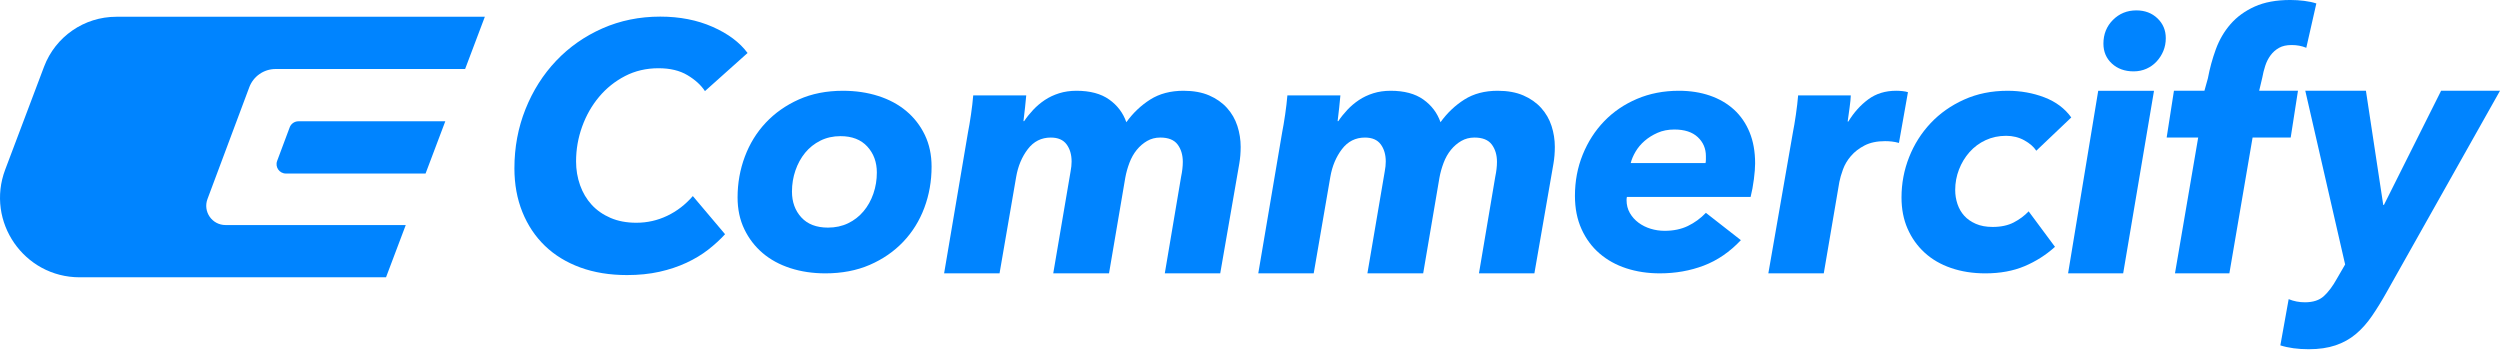
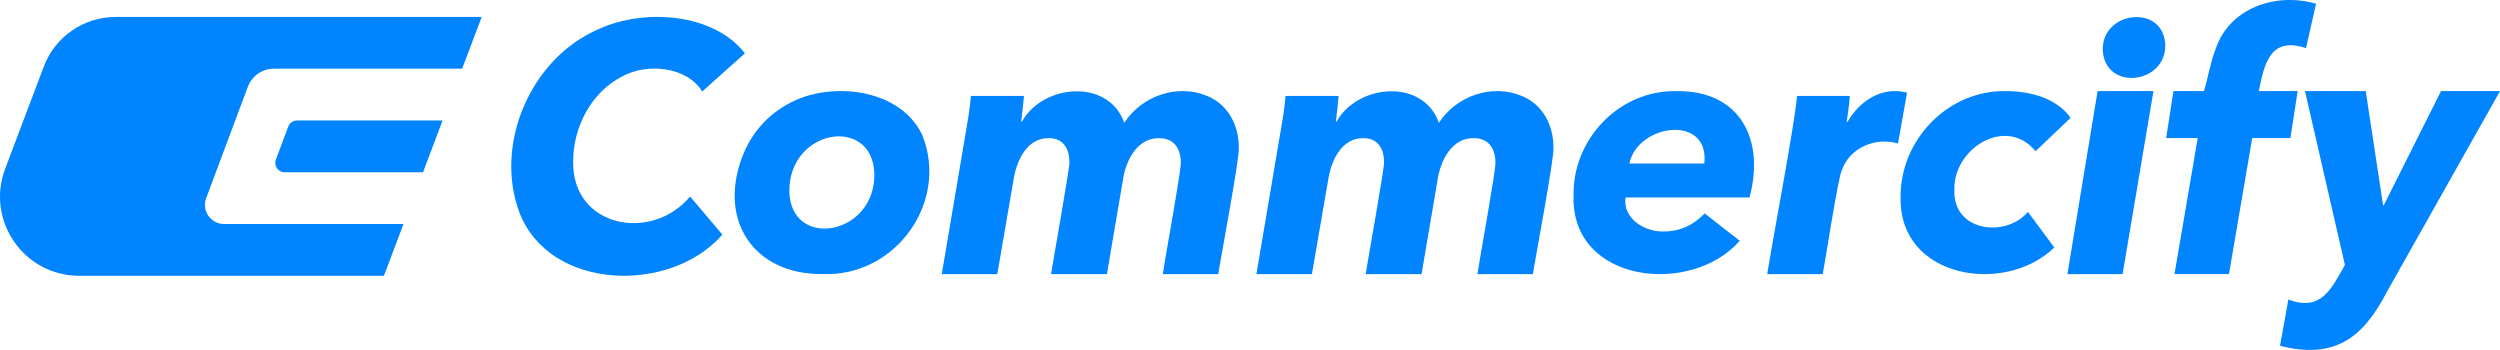
- <svg xmlns="http://www.w3.org/2000/svg" id="Layer_1" data-name="Layer 1" width="2531.98" height="353.69" viewBox="0 0 2531.98 353.69">
-   <defs>
-     <style>
-       .cls-1 {
-         fill: #0084ff;
-       }
-     </style>
-   </defs>
-   <g>
-     <path class="cls-1" d="M408.68,122.84h-106.41c-3.96,0-7.5,2.46-8.88,6.16l-7.59,20.3-5.11,13.66c-2.32,6.2,2.26,12.8,8.88,12.8h141.44l19.98-52.92h-42.31Z" />
-     <path class="cls-1" d="M184.13,16.98h-66.34c-32.54,0-61.69,20.15-73.18,50.59L5.27,171.78c-19.9,52.71,19.05,109.06,75.4,109.06h310.29l19.98-52.92h-182.54c-13.61,0-23.04-13.59-18.27-26.34l9.85-26.34,9.85-26.34,9.85-26.34,9.85-26.34,2.94-7.85c4.16-11.12,14.78-18.48,26.64-18.48h191.96l19.98-52.92h-123.58" />
-   </g>
-   <g>
-     <path class="cls-1" d="M734.34,237.2c-4.91,5.38-10.59,10.59-17.02,15.61-6.44,5.03-13.81,9.47-22.11,13.33-8.31,3.86-17.43,6.9-27.37,9.12-9.95,2.22-20.88,3.33-32.81,3.33-17.54,0-33.33-2.58-47.37-7.72s-25.97-12.46-35.79-21.93c-9.82-9.47-17.43-20.88-22.81-34.21-5.38-13.33-8.07-28.07-8.07-44.21,0-21.28,3.74-41.28,11.23-60,7.48-18.71,17.84-35.03,31.05-48.95,13.21-13.91,28.83-24.85,46.84-32.81,18.01-7.95,37.55-11.93,58.6-11.93,19.65,0,37.31,3.45,52.98,10.35,15.67,6.9,27.48,15.73,35.44,26.49l-43.16,38.6c-3.98-6.08-9.89-11.46-17.72-16.14-7.84-4.68-17.6-7.02-29.3-7.02-12.4,0-23.68,2.63-33.86,7.89-10.18,5.26-18.95,12.28-26.32,21.05-7.37,8.77-13.1,18.83-17.19,30.18-4.1,11.35-6.14,23.1-6.14,35.26,0,8.42,1.34,16.44,4.04,24.04,2.69,7.6,6.61,14.21,11.75,19.83,5.14,5.61,11.52,10.06,19.12,13.33,7.6,3.28,16.32,4.91,26.14,4.91,10.99,0,21.4-2.34,31.23-7.02,9.82-4.68,18.48-11.34,25.97-20l32.63,38.6Z" />
-     <path class="cls-1" d="M835.78,276.85c-12.63,0-24.39-1.75-35.26-5.26-10.88-3.51-20.24-8.6-28.07-15.26-7.84-6.67-14.04-14.74-18.6-24.21-4.56-9.47-6.84-20.18-6.84-32.11,0-14.5,2.46-28.3,7.37-41.4,4.91-13.1,11.99-24.56,21.23-34.39,9.24-9.82,20.41-17.66,33.51-23.51,13.1-5.84,27.95-8.77,44.56-8.77,12.86,0,24.79,1.75,35.79,5.26,10.99,3.51,20.47,8.6,28.42,15.26,7.95,6.67,14.21,14.74,18.77,24.21,4.56,9.47,6.84,20.18,6.84,32.11,0,14.74-2.46,28.66-7.37,41.76-4.91,13.1-12.05,24.56-21.4,34.39-9.36,9.82-20.65,17.6-33.86,23.33-13.22,5.73-28.25,8.6-45.09,8.6ZM888.06,174.74c0-10.53-3.22-19.3-9.65-26.32-6.44-7.02-15.5-10.53-27.19-10.53-7.49,0-14.27,1.52-20.35,4.56-6.09,3.04-11.23,7.14-15.44,12.28-4.21,5.15-7.49,11.11-9.82,17.9-2.34,6.79-3.51,13.92-3.51,21.4,0,10.53,3.16,19.24,9.47,26.14,6.32,6.9,15.32,10.35,27.02,10.35,7.48,0,14.27-1.46,20.35-4.39,6.08-2.92,11.28-6.96,15.61-12.11,4.33-5.14,7.66-11.11,10-17.9,2.34-6.78,3.51-13.92,3.51-21.4Z" />
-     <path class="cls-1" d="M983.39,116.18c1.05-7.24,1.81-13.75,2.28-19.54h53.69c-.24,2.89-.65,7.06-1.23,12.48-.59,5.43-1.11,9.95-1.58,13.57h.7c2.57-3.86,5.61-7.66,9.12-11.4,3.51-3.74,7.42-7.06,11.75-9.95,4.33-2.9,9.18-5.18,14.56-6.88,5.38-1.69,11.23-2.53,17.54-2.53,13.8,0,24.85,2.96,33.16,8.87,8.3,5.91,14.09,13.57,17.37,22.98,6.78-9.41,14.85-17.06,24.21-22.98,9.35-5.91,20.58-8.87,33.68-8.87,10.06,0,18.71,1.57,25.97,4.7,7.25,3.14,13.27,7.36,18.07,12.67,4.79,5.31,8.3,11.4,10.53,18.27,2.22,6.88,3.33,13.93,3.33,21.17,0,2.89-.12,5.79-.35,8.68-.24,2.9-.59,5.67-1.05,8.32l-19.3,111.09h-56.14l16.49-97.71c1.17-5.55,1.75-10.61,1.75-15.2,0-6.99-1.75-12.85-5.26-17.55-3.51-4.7-9.36-7.06-17.54-7.06-4.91,0-9.36,1.15-13.33,3.44-3.98,2.3-7.49,5.31-10.53,9.05-3.04,3.74-5.5,8.09-7.37,13.03-1.87,4.95-3.28,9.95-4.21,15.02l-16.49,96.98h-56.49l17.54-103.13c.7-3.62,1.05-6.99,1.05-10.13,0-6.99-1.7-12.78-5.09-17.37-3.39-4.58-8.72-6.88-15.97-6.88-9.59,0-17.37,3.92-23.33,11.76-5.96,7.84-9.88,17.19-11.75,28.05l-16.84,97.71h-56.14l24.21-142.94c.93-4.58,1.93-10.49,2.98-17.73Z" />
-     <path class="cls-1" d="M1301.57,116.18c1.05-7.24,1.81-13.75,2.28-19.54h53.69c-.24,2.89-.65,7.06-1.23,12.48-.59,5.43-1.11,9.95-1.58,13.57h.7c2.57-3.86,5.61-7.66,9.12-11.4,3.51-3.74,7.42-7.06,11.75-9.95,4.33-2.9,9.18-5.18,14.56-6.88,5.38-1.69,11.23-2.53,17.54-2.53,13.8,0,24.85,2.96,33.16,8.87,8.3,5.91,14.09,13.57,17.37,22.98,6.78-9.41,14.85-17.06,24.21-22.98,9.35-5.91,20.58-8.87,33.68-8.87,10.06,0,18.71,1.57,25.97,4.7,7.25,3.14,13.27,7.36,18.07,12.67,4.79,5.31,8.3,11.4,10.53,18.27,2.22,6.88,3.33,13.93,3.33,21.17,0,2.89-.12,5.79-.35,8.68-.24,2.9-.59,5.67-1.05,8.32l-19.3,111.09h-56.14l16.49-97.71c1.17-5.55,1.75-10.61,1.75-15.2,0-6.99-1.75-12.85-5.26-17.55-3.51-4.7-9.36-7.06-17.54-7.06-4.91,0-9.36,1.15-13.33,3.44-3.98,2.3-7.49,5.31-10.53,9.05-3.04,3.74-5.5,8.09-7.37,13.03-1.87,4.95-3.28,9.95-4.21,15.02l-16.49,96.98h-56.49l17.54-103.13c.7-3.62,1.05-6.99,1.05-10.13,0-6.99-1.7-12.78-5.09-17.37-3.39-4.58-8.72-6.88-15.97-6.88-9.59,0-17.37,3.92-23.33,11.76-5.96,7.84-9.88,17.19-11.75,28.05l-16.84,97.71h-56.14l24.21-142.94c.93-4.58,1.93-10.49,2.98-17.73Z" />
-     <path class="cls-1" d="M1647.72,199.45c-.24.94-.35,1.99-.35,3.15,0,4.9,1.11,9.28,3.33,13.13,2.22,3.85,5.14,7.12,8.77,9.81,3.62,2.69,7.72,4.73,12.28,6.13,4.56,1.4,9.3,2.1,14.21,2.1,8.89,0,16.72-1.63,23.51-4.9,6.78-3.27,12.86-7.7,18.25-13.31l35.44,27.67c-11.23,11.91-23.75,20.49-37.54,25.74-13.81,5.25-28.66,7.88-44.56,7.88-12.17,0-23.45-1.7-33.86-5.08-10.41-3.38-19.47-8.41-27.19-15.06-7.72-6.65-13.81-14.88-18.25-24.69-4.45-9.81-6.67-21.01-6.67-33.62,0-14.94,2.63-28.89,7.9-41.85,5.26-12.96,12.51-24.22,21.76-33.8,9.24-9.57,20.29-17.1,33.16-22.59,12.86-5.48,27.02-8.23,42.46-8.23,11.46,0,21.93,1.64,31.41,4.9,9.47,3.27,17.6,8,24.39,14.18,6.78,6.19,12.04,13.83,15.79,22.94,3.74,9.11,5.61,19.61,5.61,31.52,0,4.2-.41,9.52-1.23,15.94-.82,6.42-1.93,12.43-3.33,18.04h-125.27ZM1727.37,165.13c.23-1.17.35-2.33.35-3.5v-3.5c0-7.7-2.75-14.12-8.25-19.26-5.5-5.13-13.39-7.7-23.69-7.7-6.32,0-11.99,1.11-17.02,3.33-5.03,2.22-9.42,4.96-13.16,8.23-3.74,3.27-6.79,6.89-9.12,10.86-2.34,3.97-3.98,7.83-4.91,11.56h75.79Z" />
-     <path class="cls-1" d="M1872,123.05c5.61-9.17,12.34-16.65,20.18-22.44,7.83-5.79,17.25-8.69,28.25-8.69,2.11,0,4.27.12,6.49.36,2.22.24,4.04.6,5.44,1.09l-9.12,51.39c-2.58-.72-5.03-1.2-7.37-1.45-2.34-.24-4.56-.36-6.67-.36-8.19,0-15.09,1.45-20.7,4.34s-10.24,6.46-13.86,10.68c-3.63,4.22-6.32,8.75-8.07,13.57-1.75,4.83-2.98,9.05-3.68,12.67l-15.79,92.64h-56.14l24.91-142.94c.93-4.58,1.93-10.49,2.98-17.73s1.81-13.75,2.28-19.54h53.33c0,1.21-.12,2.96-.35,5.25-.24,2.3-.53,4.7-.88,7.24-.35,2.53-.7,5.07-1.05,7.6-.35,2.53-.65,4.65-.88,6.33h.7Z" />
-     <path class="cls-1" d="M2062.32,152.64c-2.58-3.97-6.61-7.48-12.11-10.53-5.5-3.04-11.64-4.56-18.42-4.56-7.49,0-14.39,1.46-20.7,4.37-6.32,2.92-11.75,6.94-16.32,12.06-4.56,5.13-8.13,11.01-10.7,17.65-2.58,6.64-3.86,13.57-3.86,20.8,0,4.9.76,9.62,2.28,14.16,1.52,4.55,3.8,8.51,6.84,11.89,3.04,3.38,6.96,6.12,11.76,8.21,4.79,2.1,10.47,3.15,17.02,3.15,8.42,0,15.55-1.52,21.4-4.56,5.84-3.04,10.88-6.78,15.09-11.23l26.67,35.94c-9.12,8.25-19.42,14.79-30.88,19.62-11.46,4.83-24.68,7.25-39.65,7.25-12.63,0-24.21-1.81-34.74-5.44-10.53-3.62-19.47-8.83-26.84-15.61-7.37-6.78-13.1-14.85-17.19-24.21-4.1-9.35-6.14-19.88-6.14-31.58,0-14.27,2.57-27.9,7.72-40.88,5.14-12.98,12.4-24.44,21.76-34.39,9.35-9.94,20.64-17.9,33.86-23.86,13.21-5.96,27.9-8.95,44.04-8.95,13.33,0,25.79,2.23,37.37,6.67,11.58,4.45,20.64,11.23,27.19,20.35l-35.44,33.69Z" />
-     <polygon class="cls-1" points="2094.54 276.85 2125.06 91.93 2181.56 91.93 2150.33 276.85 2094.54 276.85" />
-     <path class="cls-1" d="M2193.49,38.6c0,4.68-.82,9.01-2.46,12.98-1.64,3.98-3.92,7.54-6.84,10.7-2.93,3.16-6.38,5.61-10.35,7.37-3.98,1.75-8.31,2.63-12.98,2.63-8.89,0-16.2-2.63-21.93-7.89-5.73-5.26-8.6-11.99-8.6-20.18,0-9.59,3.21-17.6,9.65-24.04,6.43-6.43,14.33-9.65,23.69-9.65,8.65,0,15.79,2.69,21.4,8.07,5.61,5.38,8.42,12.05,8.42,20Z" />
-     <path class="cls-1" d="M2335.8,48.42c-4.45-1.87-9.36-2.81-14.74-2.81s-9.42.94-12.81,2.81c-3.39,1.88-6.26,4.39-8.6,7.54-2.34,3.16-4.16,6.73-5.44,10.7-1.29,3.98-2.28,7.96-2.98,11.93l-3.16,13.33h39.3l-7.37,47.37h-38.6l-23.51,137.55h-55.09l23.51-137.55h-31.93l7.37-47.37h30.88l3.51-12.63c1.87-10.06,4.56-19.88,8.07-29.47,3.51-9.59,8.48-18.07,14.91-25.44,6.43-7.37,14.56-13.27,24.39-17.72,9.83-4.44,21.87-6.67,36.14-6.67,4.68,0,9.35.3,14.04.88,4.68.59,8.77,1.46,12.28,2.63l-10.18,44.91Z" />
-     <path class="cls-1" d="M2417.59,295.17c-5.15,9.22-10.24,17.5-15.26,24.83-5.03,7.33-10.53,13.48-16.49,18.44-5.96,4.97-12.81,8.75-20.53,11.35-7.72,2.6-16.73,3.9-27.02,3.9-11,0-20.58-1.3-28.77-3.9l8.42-46.82c5.15,2.13,10.64,3.19,16.49,3.19,8.19,0,14.56-2.07,19.12-6.21,4.56-4.14,8.95-9.99,13.16-17.56l8.42-14.54-40.35-175.93h61.41l17.54,115.63h.7l57.9-115.63h59.65l-114.39,203.24Z" />
-   </g>
+ <svg xmlns="http://www.w3.org/2000/svg" id="Combination" viewBox="0 0 2528.12 353.86">
+   <path d="M730.48,237.24c-51.82,59.82-174.38,57.64-205.27-22.43-26.04-69.91,12.28-157.02,81.06-185.75,45.62-20.64,115.43-15.85,147.02,24.88l-43.16,38.55c-15.66-25.17-55.52-29.07-80.88-15.24-31.5,15.98-49.77,51.49-49.65,86.39-.88,66.51,79.59,81.61,118.25,35.05l32.63,38.55Z" fill="#0084ff" />
+   <path d="M831.91,277.14c-69.56.73-105.76-54.17-81.4-118.25,9.87-26.37,28.84-46.4,54.74-57.9,41.94-18.22,106.52-9.48,127.55,35.97,26.91,67.58-27.24,143.05-100.88,140.18ZM884.2,175.03c-2.53-58.78-87.26-44.43-85.97,19.3,2.11,58.44,87.51,43.88,85.97-19.3Z" fill="#0084ff" />
+   <path d="M979.53,116.57c1.05-7.24,1.81-13.75,2.28-19.54h53.69c-.47,5.86-2.01,19.97-2.81,26.05h.7c21.5-38.57,87.75-43.8,103.51,1.09,17.67-27.13,53.61-39.81,83.86-27.13,21.23,8.51,32.24,30.14,31.93,52.1,1.46,8.49-19.25,116.92-20.7,128.08h-56.14c1.38-10.53,18.69-104.87,18.25-112.88-.17-14.3-6.83-24.96-22.81-24.6-21.15.1-32.38,22.1-35.44,40.52,0,0-16.49,96.96-16.49,96.96h-56.49c.61-5.04,19.64-111.34,18.6-113.25-.08-13.5-6.28-24.5-21.05-24.24-21.05-.22-31.64,20.86-35.09,39.8,0,0-16.84,97.69-16.84,97.69h-56.14c1.37-8.55,26.94-158.24,27.19-160.64Z" fill="#0084ff" />
+   <path d="M1297.71,116.57c1.05-7.24,1.81-13.75,2.28-19.54h53.69c-.47,5.86-2.01,19.97-2.81,26.05h.7c21.5-38.57,87.75-43.8,103.51,1.09,17.67-27.13,53.61-39.81,83.86-27.13,21.23,8.51,32.24,30.14,31.93,52.1,1.46,8.49-19.25,116.92-20.7,128.08h-56.14c1.38-10.53,18.69-104.87,18.25-112.88-.17-14.3-6.83-24.96-22.81-24.6-21.15.1-32.38,22.1-35.44,40.52,0,0-16.49,96.96-16.49,96.96h-56.49c.61-5.04,19.64-111.34,18.6-113.25-.08-13.5-6.28-24.5-21.05-24.24-21.05-.22-31.64,20.86-35.09,39.8,0,0-16.84,97.69-16.84,97.69h-56.14c1.37-8.55,26.94-158.24,27.19-160.64Z" fill="#0084ff" />
+   <path d="M1643.86,199.71c-3.22,21.16,19.34,34.89,38.25,34.34,17.07.14,30.35-6.54,41.76-18.22l35.44,27.68c-48.83,55.97-170.13,43.06-168.07-44.85-1.36-58.07,46.51-108.25,105.27-106.51,63.94-.32,88.41,50.04,72.63,107.56h-125.27ZM1723.51,165.37c5.41-50.48-67.71-40-75.79,0h75.79Z" fill="#0084ff" />
+   <path d="M1868.14,123.4c12.52-21.49,34.93-36.39,60.35-29.68l-9.12,51.39c-23.11-6.79-48.89,4.41-56.67,26.78-3.49,4.45-17.75,97.46-19.47,105.32h-56.14c4.41-28.48,28.19-153.94,30.18-180.23h53.33c-.27,7.97-2.16,18.44-3.16,26.42h.7Z" fill="#0084ff" />
+   <path d="M2058.46,152.87c-29.85-36.32-83.88-2.65-82.11,39.81-1.3,41.1,51.4,48.36,74.39,21.62l26.67,35.96c-49.93,48.54-156.69,31.31-155.44-50-1.04-58.34,47.95-109.72,107.37-108.12,24.2.1,50.54,7.28,64.56,27.03l-35.44,33.7Z" fill="#0084ff" />
+   <polygon points="2090.67 277.21 2121.2 92.1 2177.69 92.1 2146.46 277.21 2090.67 277.21" fill="#0084ff" />
+   <path d="M2189.62,45.2c.94,40.05-61.06,47.24-63.16,5.61-1.31-39.84,61.29-47.26,63.16-5.61Z" fill="#0084ff" />
+   <path d="M2331.94,48.71c-35.94-12.13-42.16,15.32-47.72,43.39h39.3l-7.37,47.49h-38.6l-23.51,137.55h-55.09l23.51-137.55h-31.93l7.37-47.49h30.88c4.15-13.69,6.38-28.69,11.58-41.99,13.59-41.79,60.7-58.26,101.76-46.32l-10.18,44.91Z" fill="#0084ff" />
+   <path d="M2413.73,295.13c-24.71,47.89-53.86,68.22-108.07,54.57l8.42-46.77c32.85,12.31,43.26-10.11,57.2-35.08l-40.35-175.74h61.41l17.54,115.51h.7l57.9-115.51h59.65l-114.39,203.03Z" fill="#0084ff" />
+   <path d="M405.68,121.83h-105.34c-3.93,0-7.44,2.44-8.82,6.11l-7.51,20.06-5.04,13.48c-2.3,6.15,2.25,12.7,8.82,12.7h140l19.78-52.35h-41.9Z" fill="#0084ff" />
+   <path d="M183.27,17.13h-66.32c-32.31,0-61.25,19.99-72.67,50.2L5.23,170.68c-19.76,52.3,18.92,108.21,74.87,108.21h308.13l19.78-52.35h-181.35c-13.54,0-22.92-13.5-18.17-26.18h0s9.79-26.18,9.79-26.18l9.8-26.18,9.79-26.18,9.79-26.18,2.93-7.84c4.13-11.03,14.67-18.34,26.46-18.34h190.3l19.78-52.35H183.27Z" fill="#0084ff" />
</svg>
